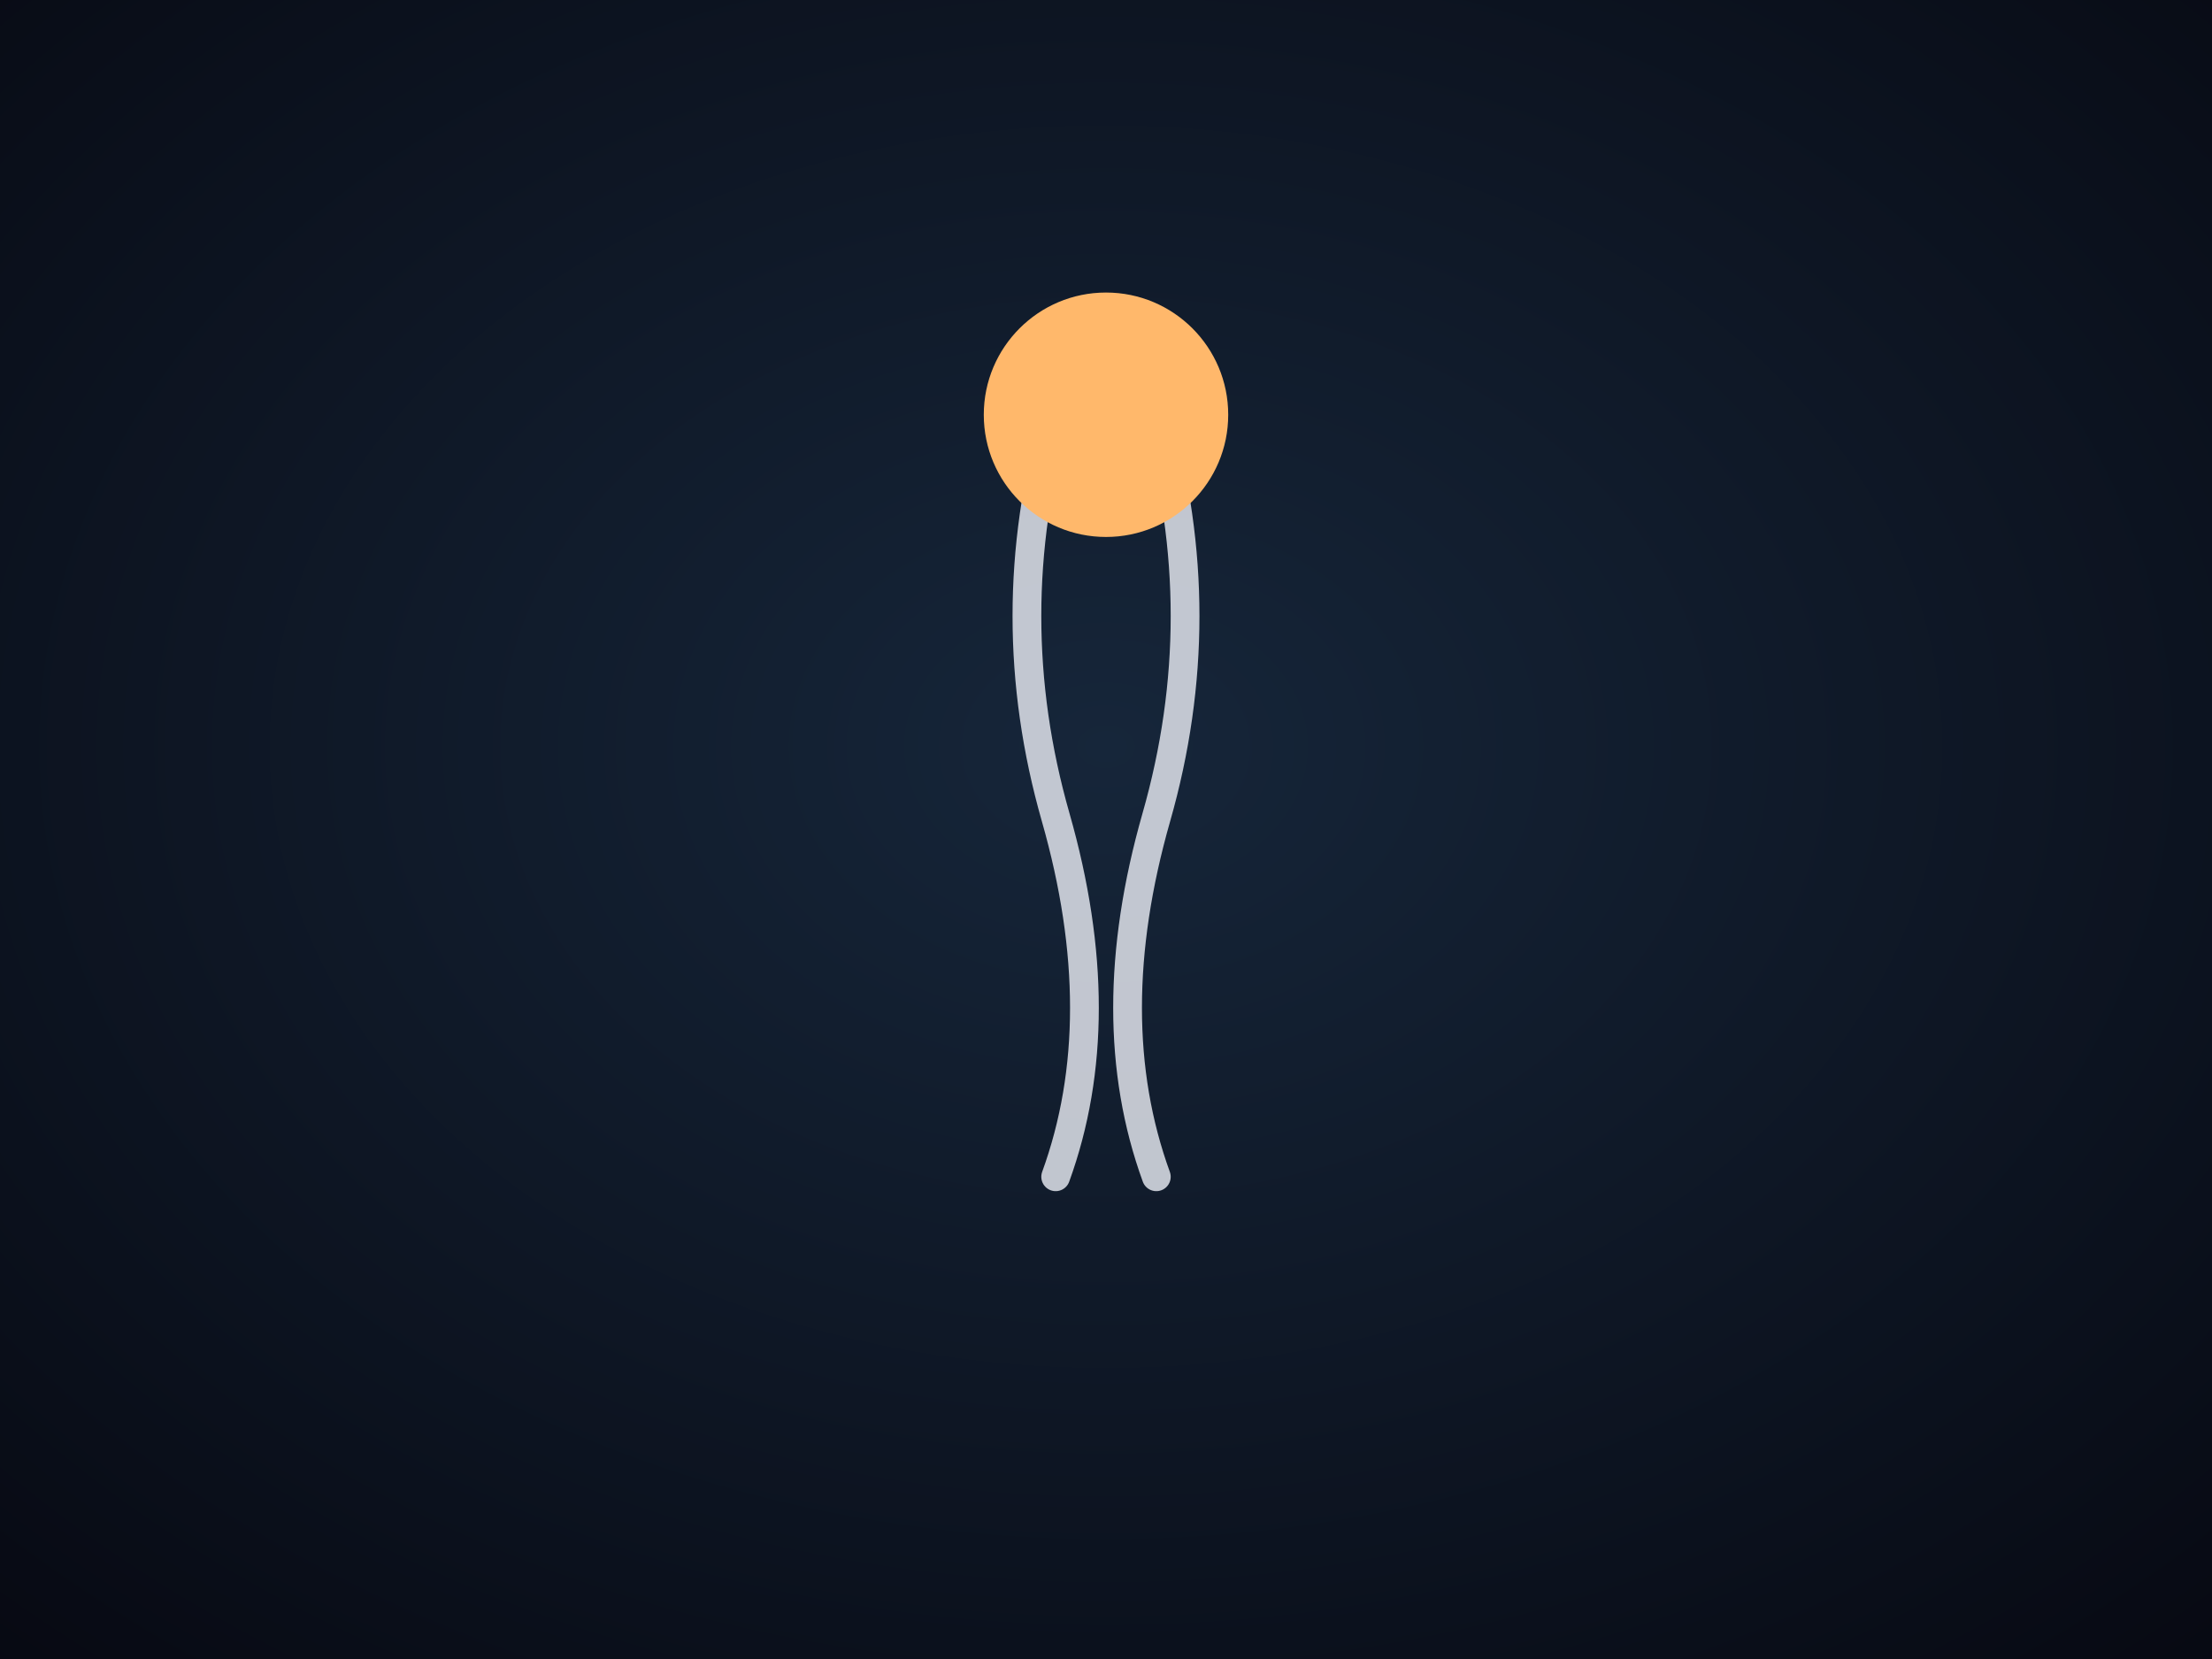
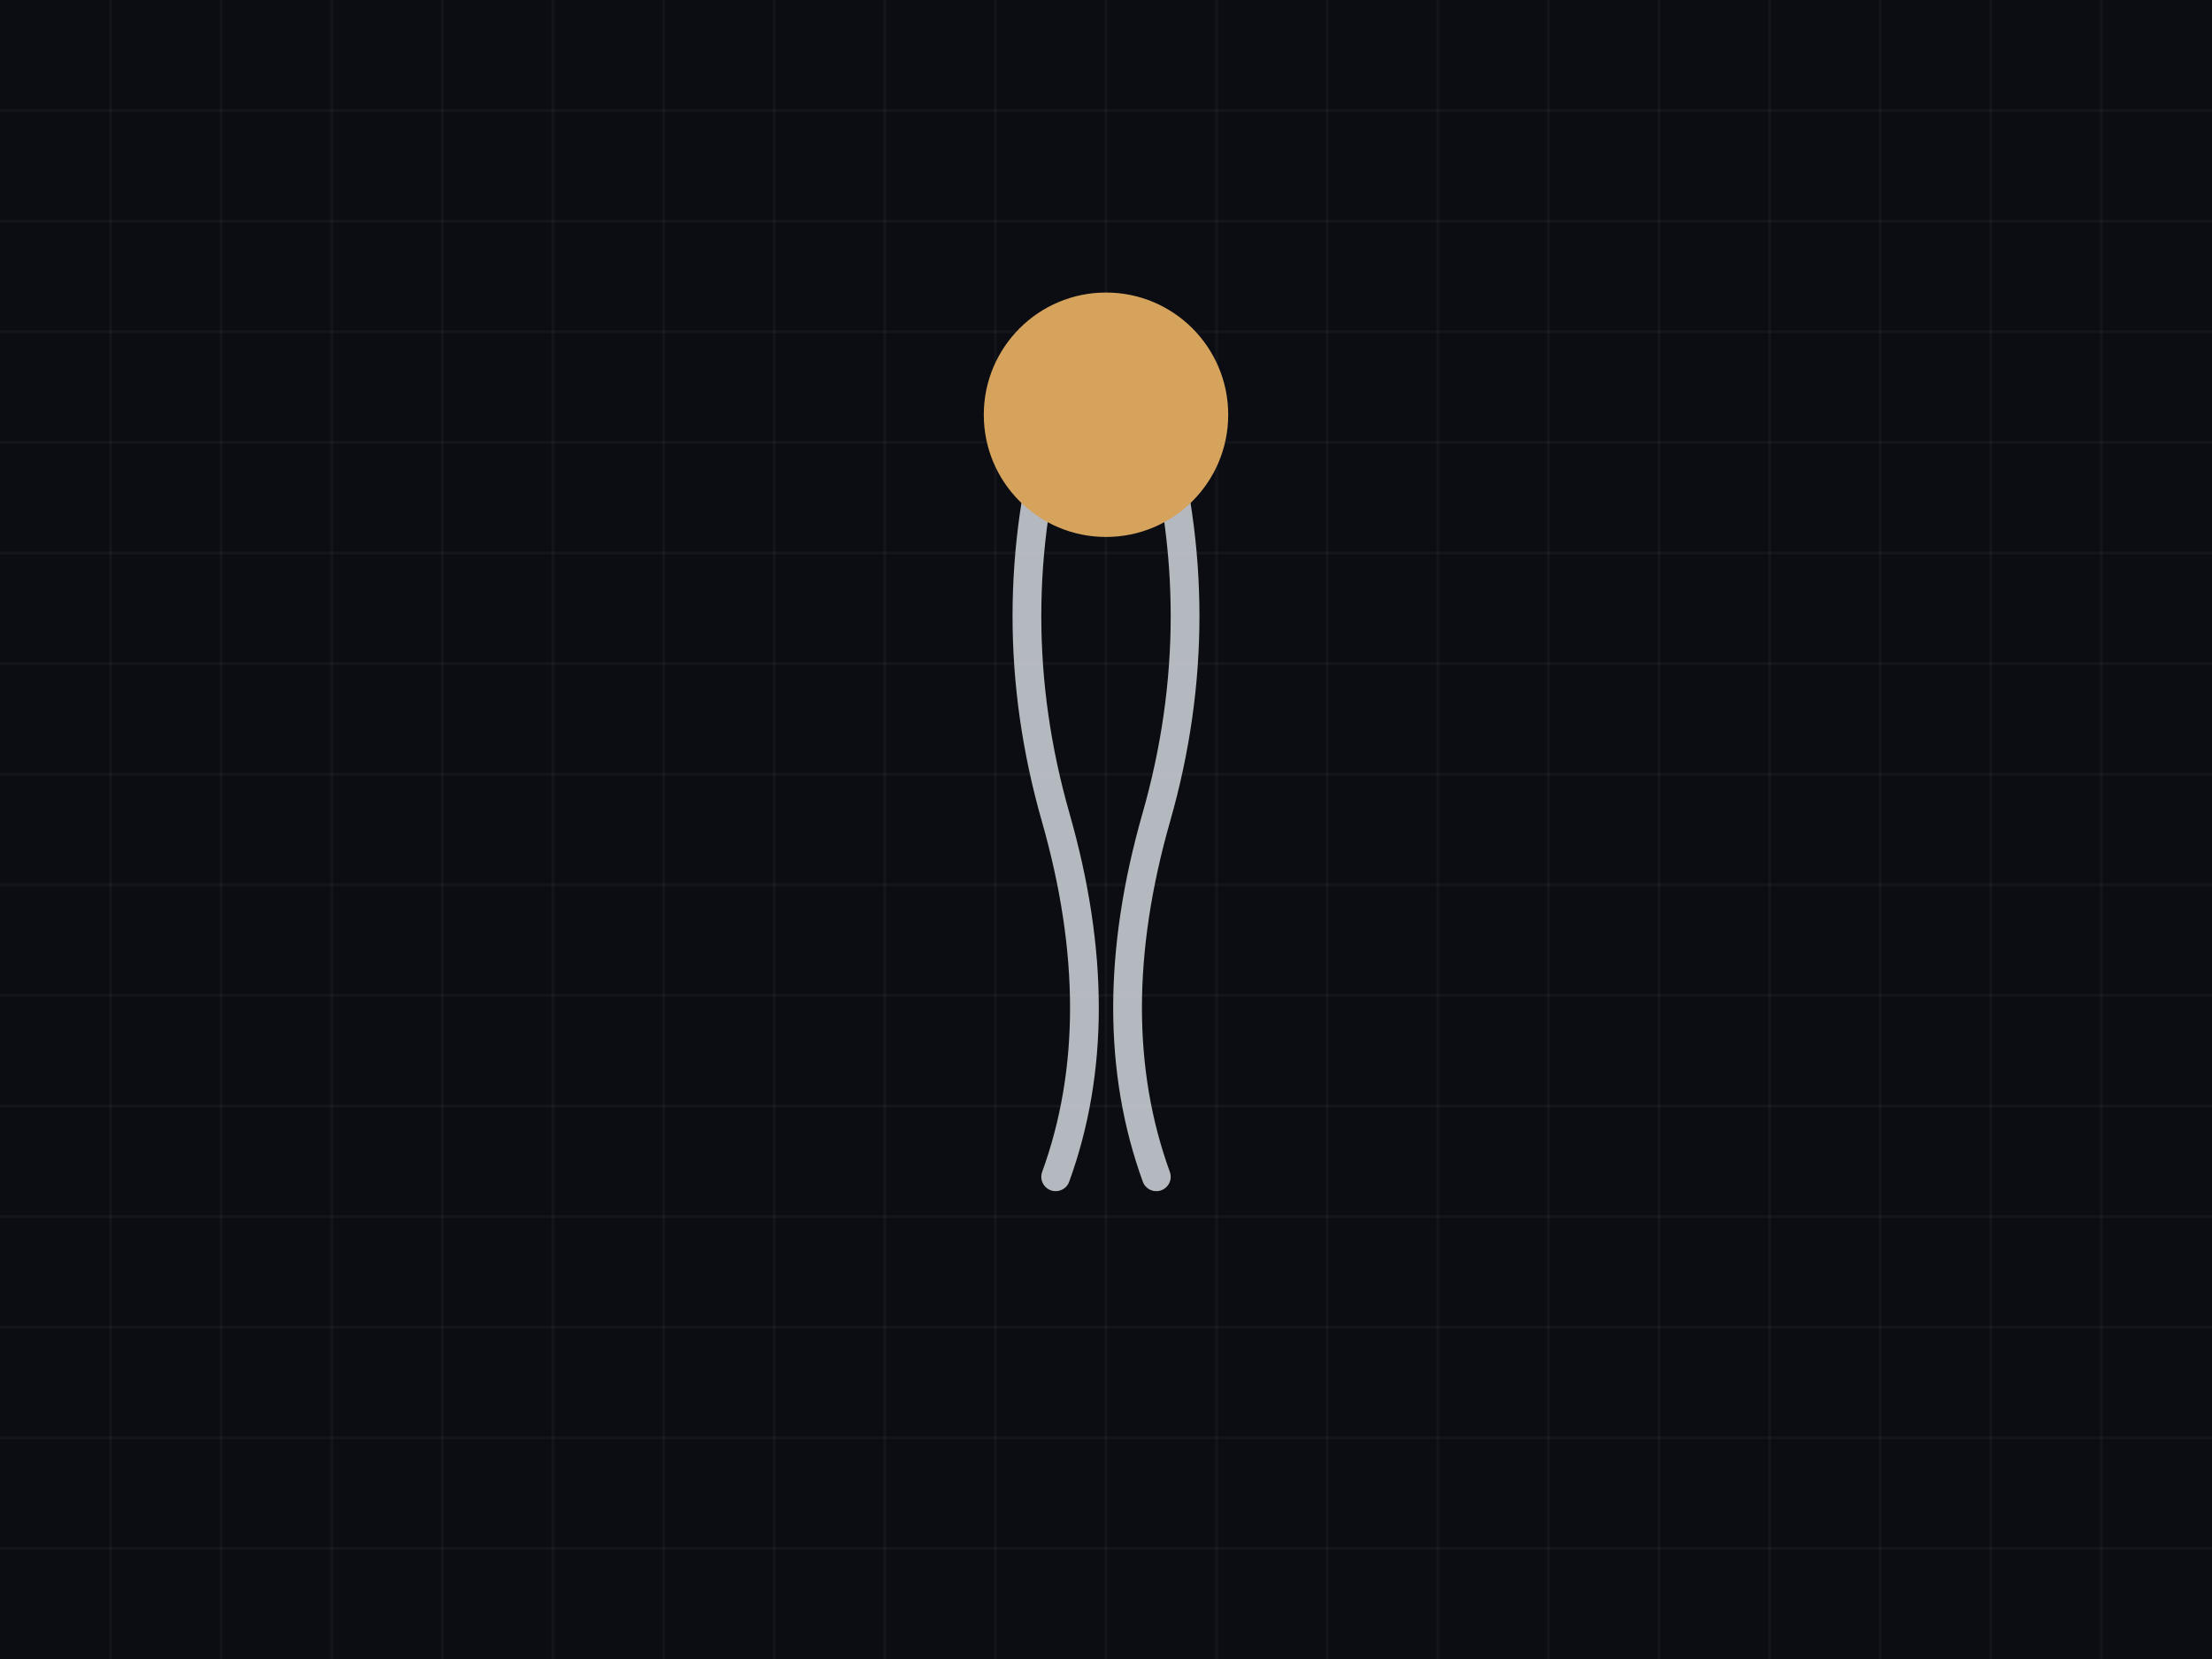
<svg xmlns="http://www.w3.org/2000/svg" viewBox="0 0 800 600" width="800" height="600" role="img">
-   <defs>
-     <radialGradient id="bg" cx="50%" cy="45%" r="75%">
-       <stop offset="0" stop-color="#16263a" />
-       <stop offset="1" stop-color="#070912" />
-     </radialGradient>
-   </defs>
-   <rect width="800" height="600" fill="url(#bg)" />
+   <rect width="800" height="600" fill="#0b0d13" />
+   <line x1="40" y1="0" x2="40" y2="600" stroke="#fff" stroke-width="1" opacity=".035" />
+   <line x1="80" y1="0" x2="80" y2="600" stroke="#fff" stroke-width="1" opacity=".035" />
+   <line x1="120" y1="0" x2="120" y2="600" stroke="#fff" stroke-width="1" opacity=".035" />
+   <line x1="160" y1="0" x2="160" y2="600" stroke="#fff" stroke-width="1" opacity=".035" />
+   <line x1="200" y1="0" x2="200" y2="600" stroke="#fff" stroke-width="1" opacity=".035" />
+   <line x1="240" y1="0" x2="240" y2="600" stroke="#fff" stroke-width="1" opacity=".035" />
+   <line x1="280" y1="0" x2="280" y2="600" stroke="#fff" stroke-width="1" opacity=".035" />
+   <line x1="320" y1="0" x2="320" y2="600" stroke="#fff" stroke-width="1" opacity=".035" />
+   <line x1="360" y1="0" x2="360" y2="600" stroke="#fff" stroke-width="1" opacity=".035" />
+   <line x1="400" y1="0" x2="400" y2="600" stroke="#fff" stroke-width="1" opacity=".035" />
+   <line x1="440" y1="0" x2="440" y2="600" stroke="#fff" stroke-width="1" opacity=".035" />
+   <line x1="480" y1="0" x2="480" y2="600" stroke="#fff" stroke-width="1" opacity=".035" />
+   <line x1="520" y1="0" x2="520" y2="600" stroke="#fff" stroke-width="1" opacity=".035" />
+   <line x1="560" y1="0" x2="560" y2="600" stroke="#fff" stroke-width="1" opacity=".035" />
+   <line x1="600" y1="0" x2="600" y2="600" stroke="#fff" stroke-width="1" opacity=".035" />
+   <line x1="640" y1="0" x2="640" y2="600" stroke="#fff" stroke-width="1" opacity=".035" />
+   <line x1="680" y1="0" x2="680" y2="600" stroke="#fff" stroke-width="1" opacity=".035" />
+   <line x1="720" y1="0" x2="720" y2="600" stroke="#fff" stroke-width="1" opacity=".035" />
+   <line x1="760" y1="0" x2="760" y2="600" stroke="#fff" stroke-width="1" opacity=".035" />
+   <line x1="0" y1="40" x2="800" y2="40" stroke="#fff" stroke-width="1" opacity=".035" />
+   <line x1="0" y1="80" x2="800" y2="80" stroke="#fff" stroke-width="1" opacity=".035" />
+   <line x1="0" y1="120" x2="800" y2="120" stroke="#fff" stroke-width="1" opacity=".035" />
+   <line x1="0" y1="160" x2="800" y2="160" stroke="#fff" stroke-width="1" opacity=".035" />
+   <line x1="0" y1="200" x2="800" y2="200" stroke="#fff" stroke-width="1" opacity=".035" />
+   <line x1="0" y1="240" x2="800" y2="240" stroke="#fff" stroke-width="1" opacity=".035" />
+   <line x1="0" y1="280" x2="800" y2="280" stroke="#fff" stroke-width="1" opacity=".035" />
+   <line x1="0" y1="320" x2="800" y2="320" stroke="#fff" stroke-width="1" opacity=".035" />
+   <line x1="0" y1="360" x2="800" y2="360" stroke="#fff" stroke-width="1" opacity=".035" />
+   <line x1="0" y1="400" x2="800" y2="400" stroke="#fff" stroke-width="1" opacity=".035" />
+   <line x1="0" y1="440" x2="800" y2="440" stroke="#fff" stroke-width="1" opacity=".035" />
+   <line x1="0" y1="480" x2="800" y2="480" stroke="#fff" stroke-width="1" opacity=".035" />
+   <line x1="0" y1="520" x2="800" y2="520" stroke="#fff" stroke-width="1" opacity=".035" />
+   <line x1="0" y1="560" x2="800" y2="560" stroke="#fff" stroke-width="1" opacity=".035" />
  <g transform="translate(400 150) scale(2.6) translate(-400 -150)">
-     <path d="M393 150q-8 28 0 56t0 50M407 150q8 28 0 56t0 50" fill="none" stroke="#eef0f7" stroke-width="4" stroke-linecap="round" opacity=".8" />
-     <circle cx="400" cy="150" r="17" fill="#ffb86b" />
+     <path d="M393 150q-8 28 0 56t0 50M407 150q8 28 0 56t0 50" fill="none" stroke="#dfe3ea" stroke-width="4" stroke-linecap="round" opacity=".8" />
+     <circle cx="400" cy="150" r="17" fill="#d6a35c" />
  </g>
</svg>
